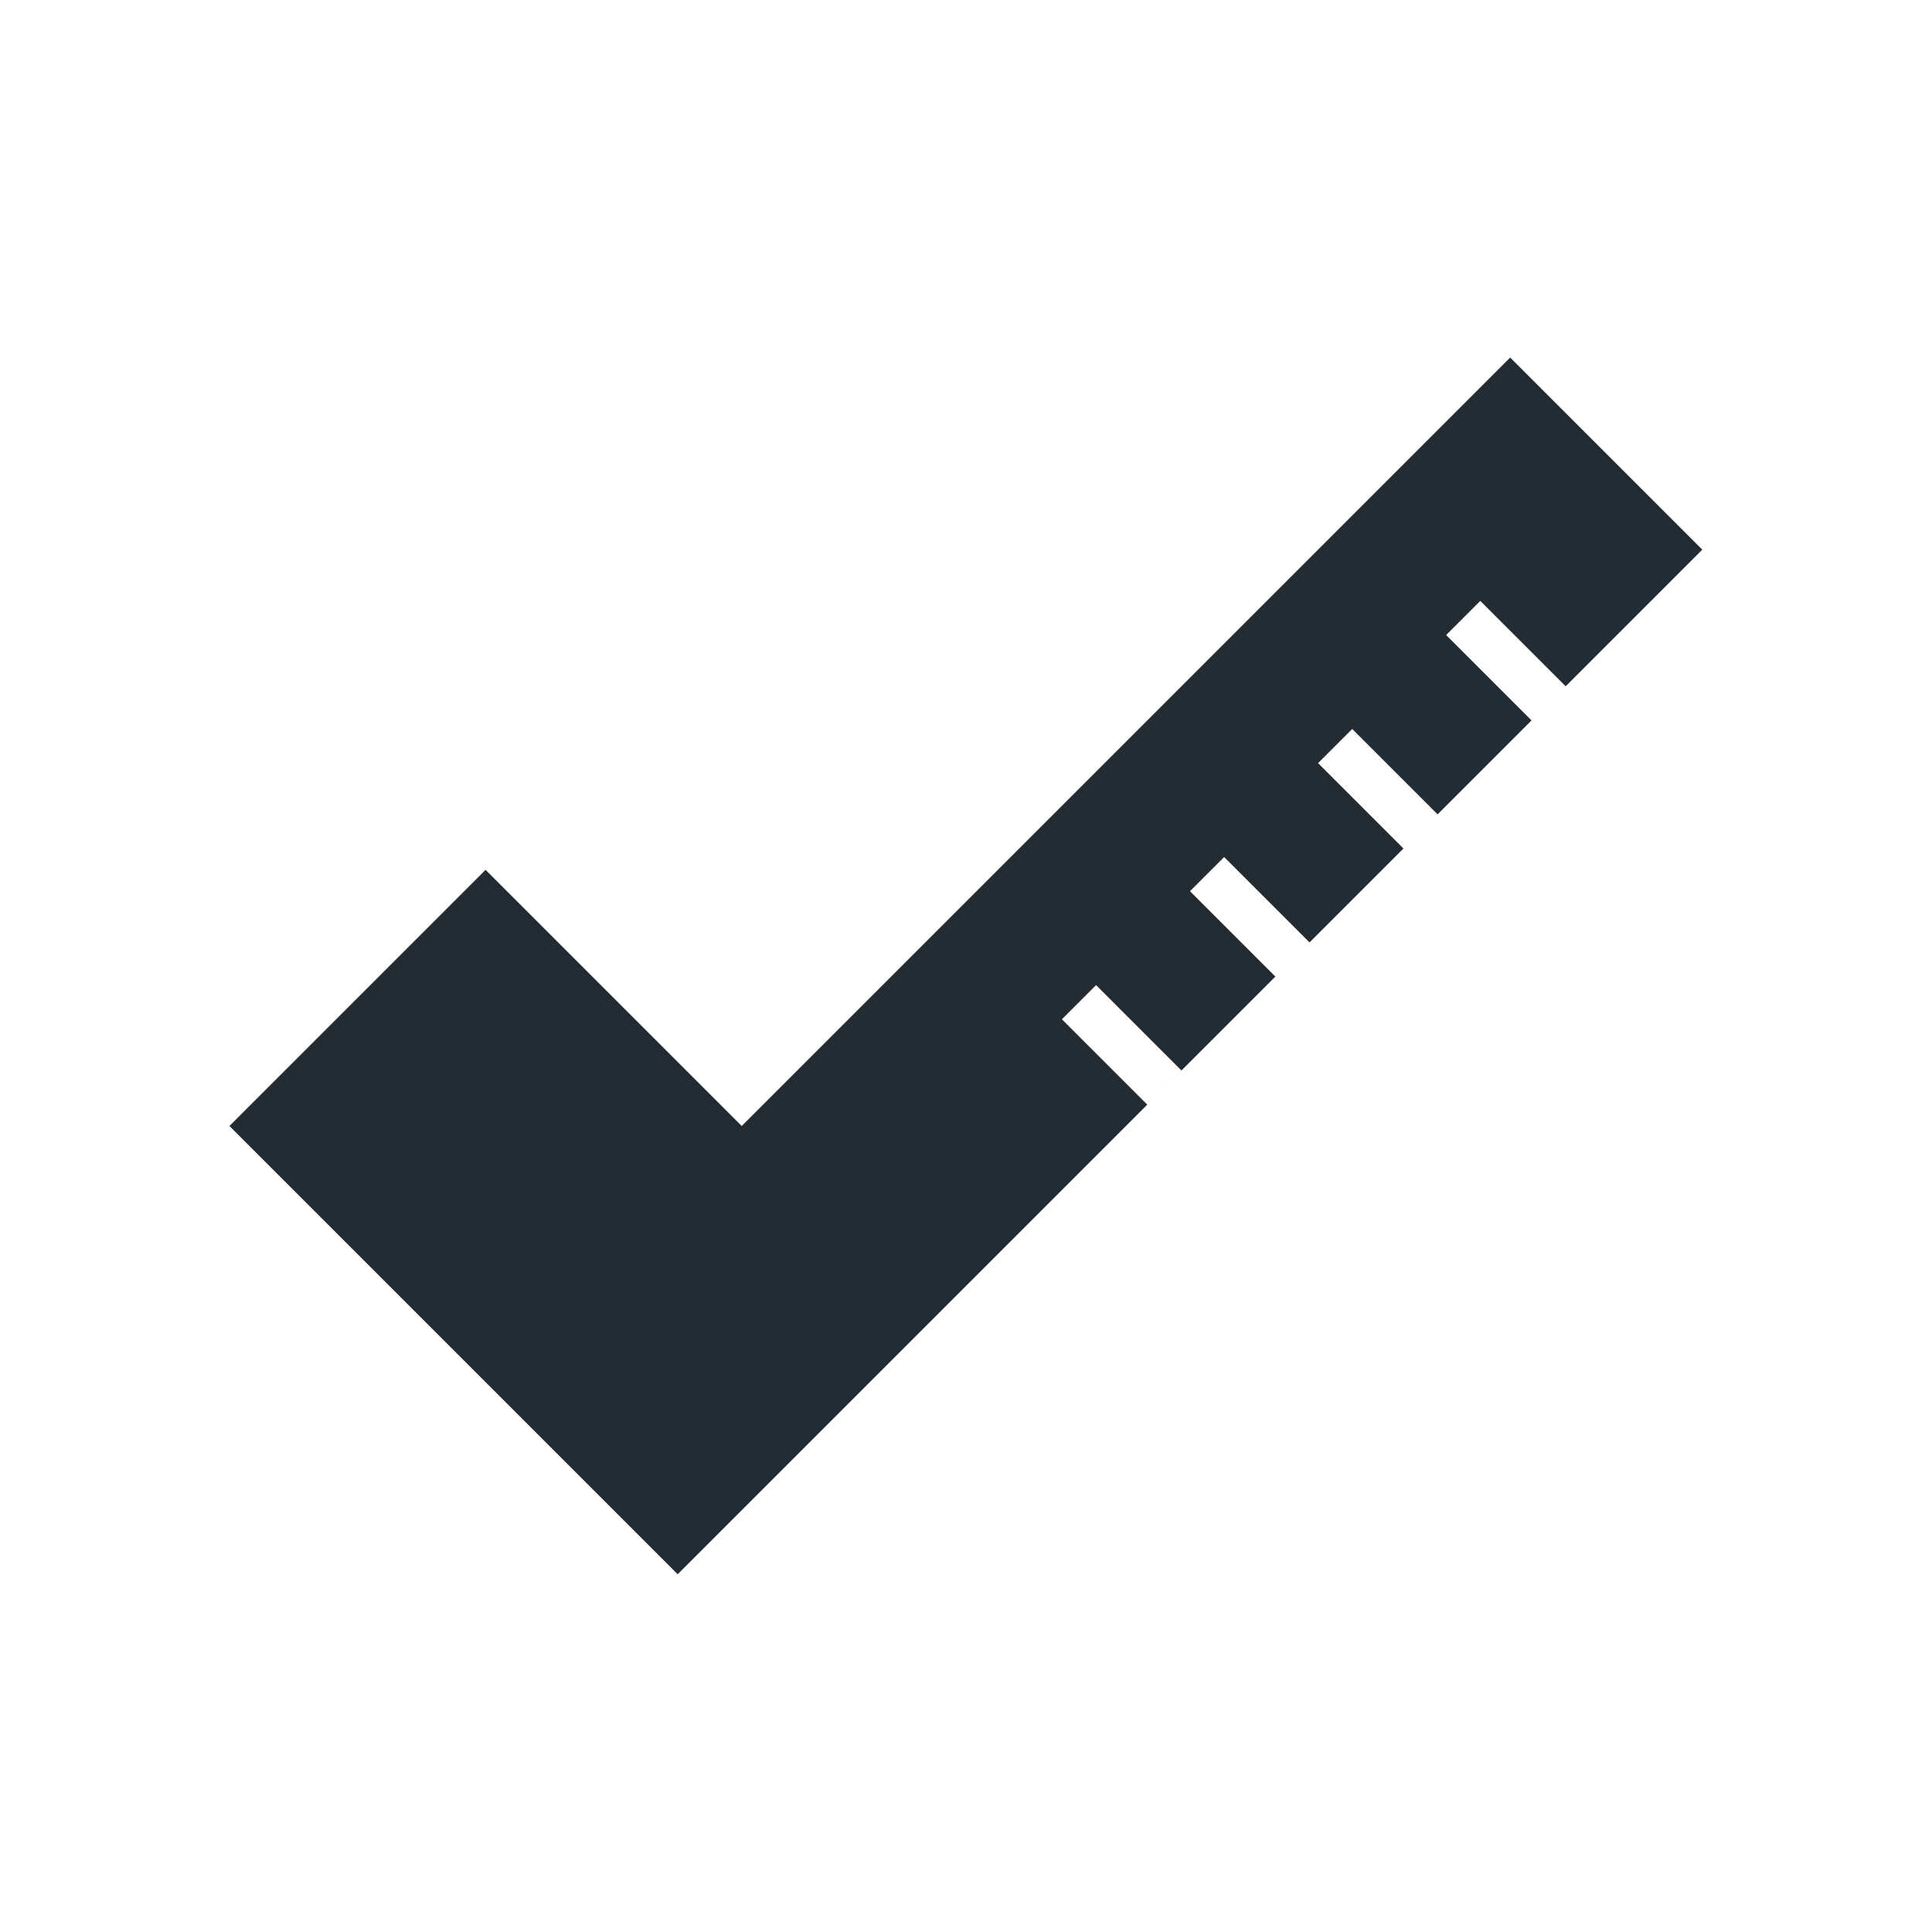
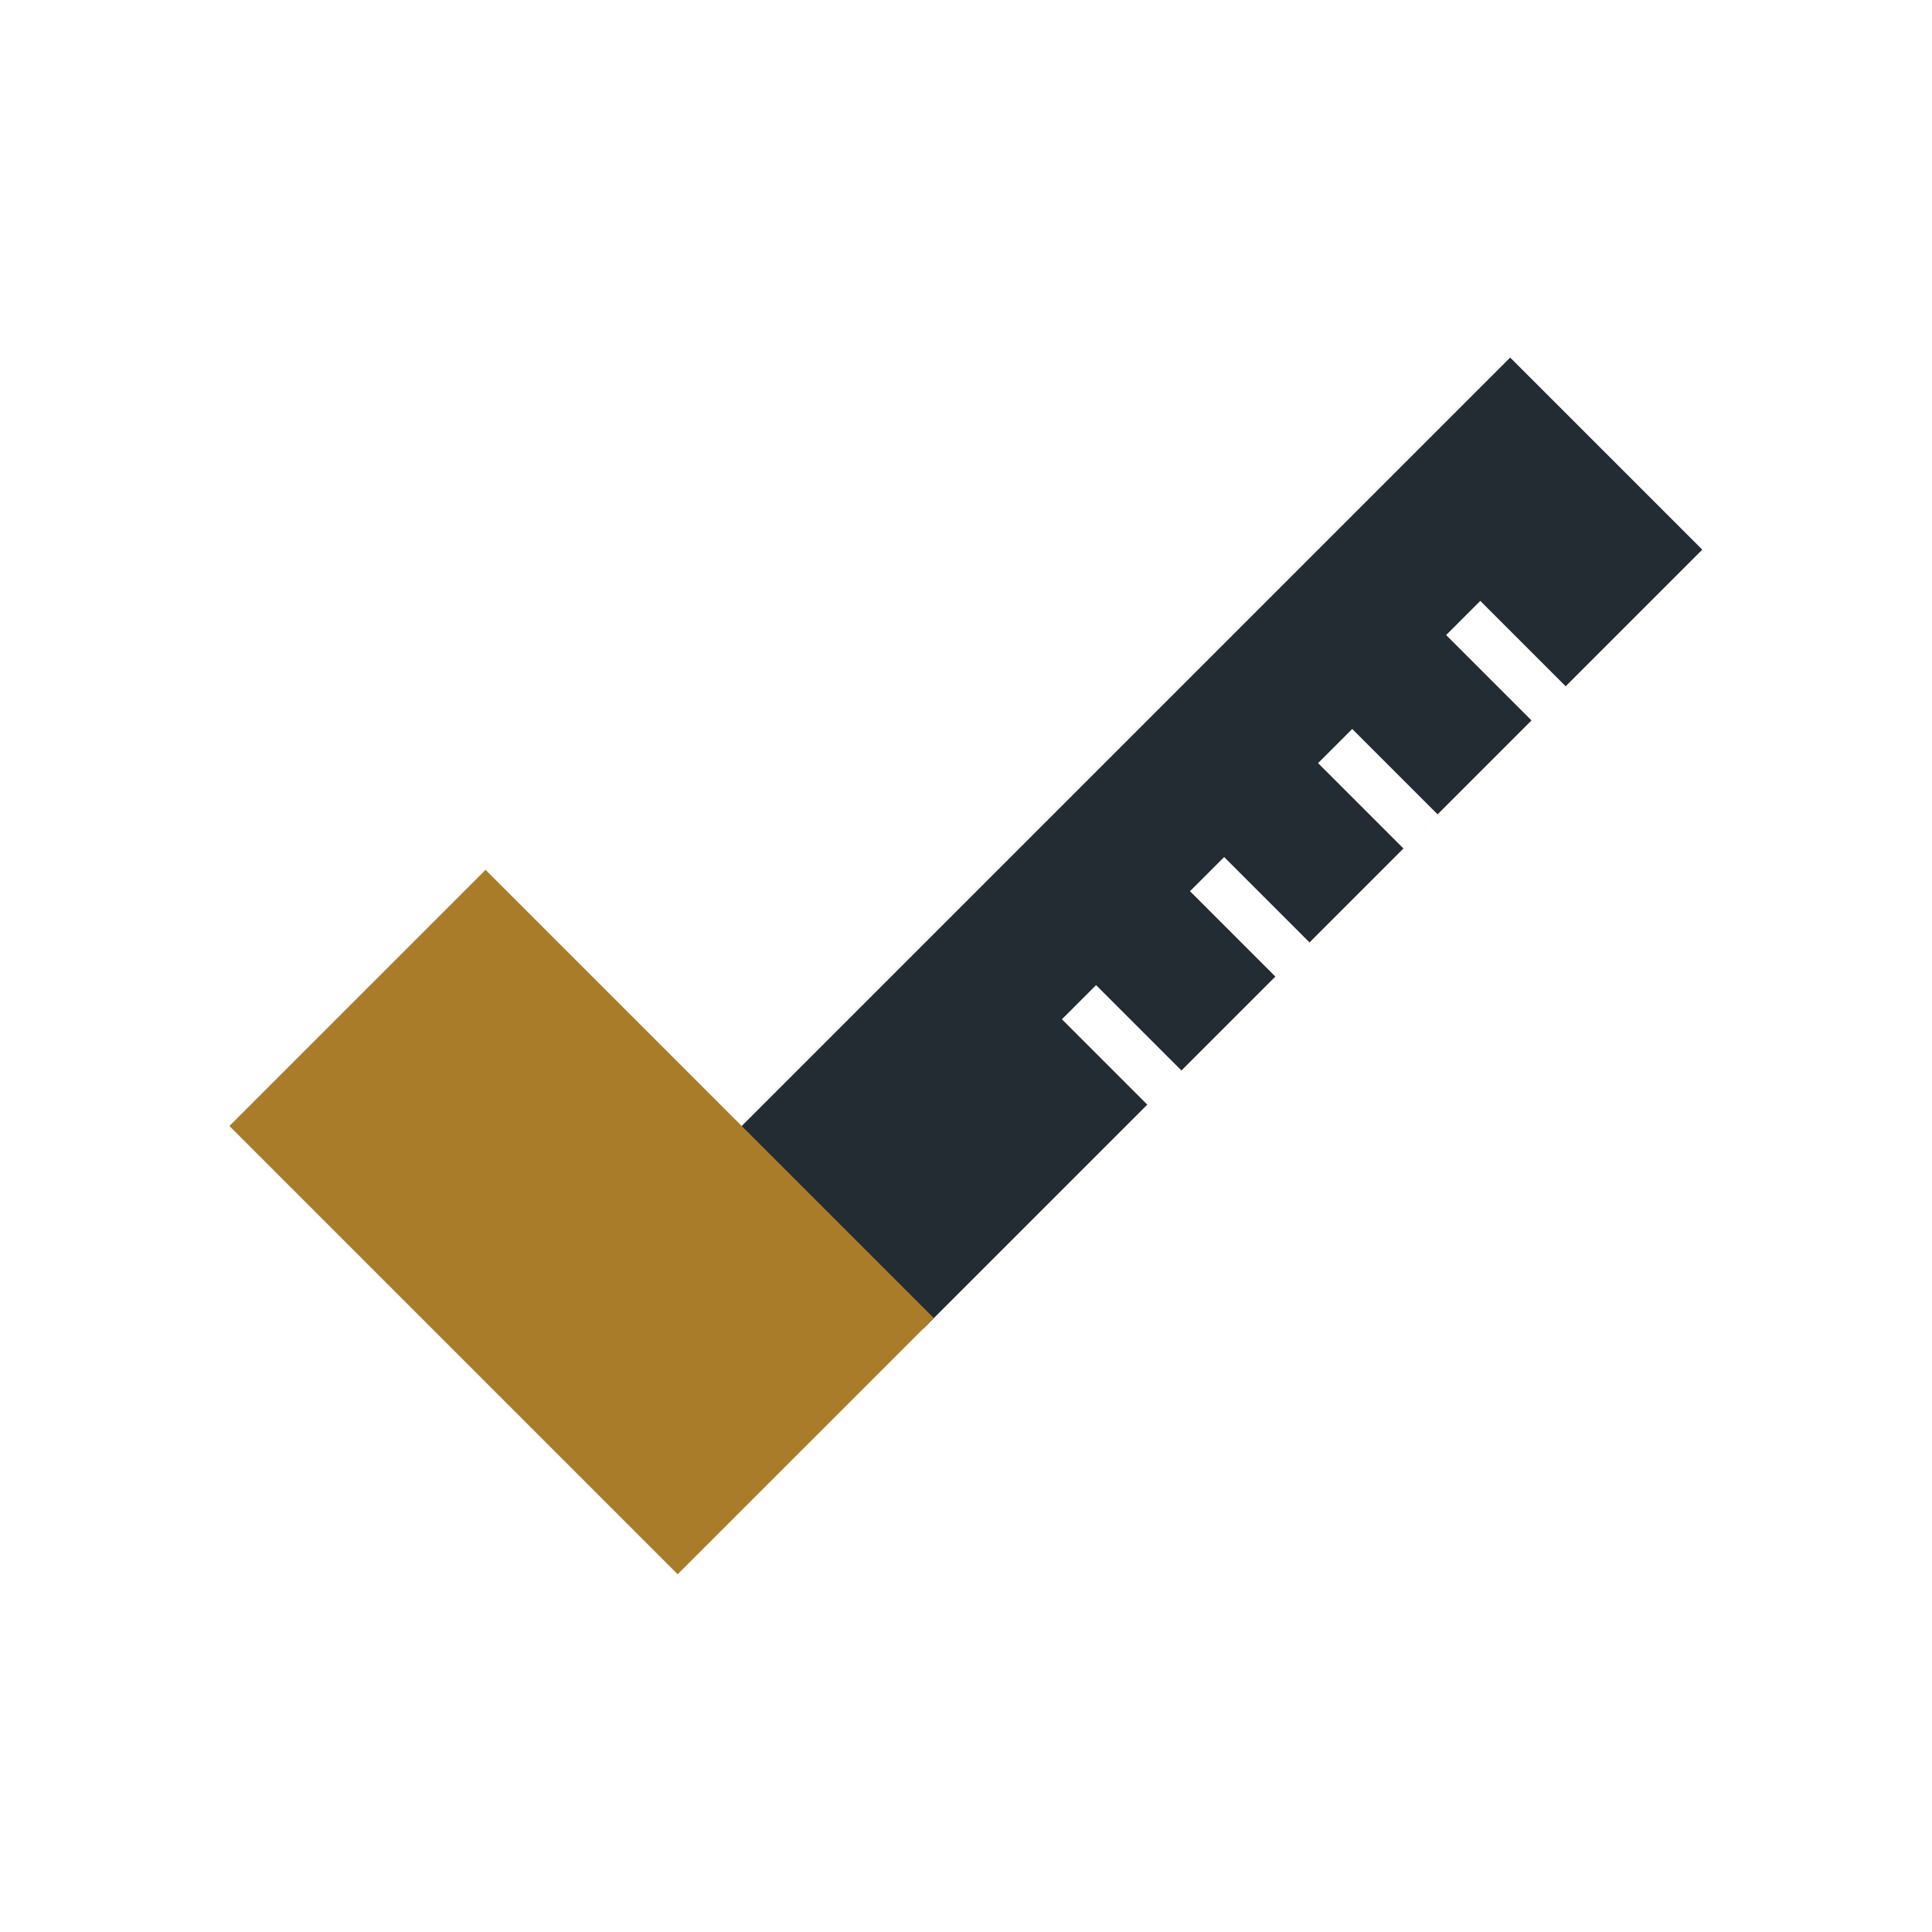
<svg xmlns="http://www.w3.org/2000/svg" viewBox="0 0 64 64" width="64" height="64" role="img" aria-label="trysquare">
-   <path fill-rule="evenodd" fill="#232B33" transform="translate(7.6 37.3) rotate(-45)" d="M0 0 H12 V12 H48 V21 H0 Z            M22 17 H23.6 V21 H22 Z            M28 17 H29.6 V21 H28 Z            M34 17 H35.6 V21 H34 Z            M40 17 H41.6 V21 H40 Z" />
+   <g transform="translate(7.6 37.3) rotate(-45)">
+     <path fill-rule="evenodd" fill="#232B33" d="M11.5 12 H48 V21 H11.5 Z              M22 17 H23.6 V21 H22 Z              M28 17 H29.6 V21 H28 Z              M34 17 H35.6 V21 H34 Z              M40 17 H41.6 V21 H40 Z" />
+     <path fill="#A97C2A" d="M0 0 H12 V21 H0 Z" />
+   </g>
</svg>
